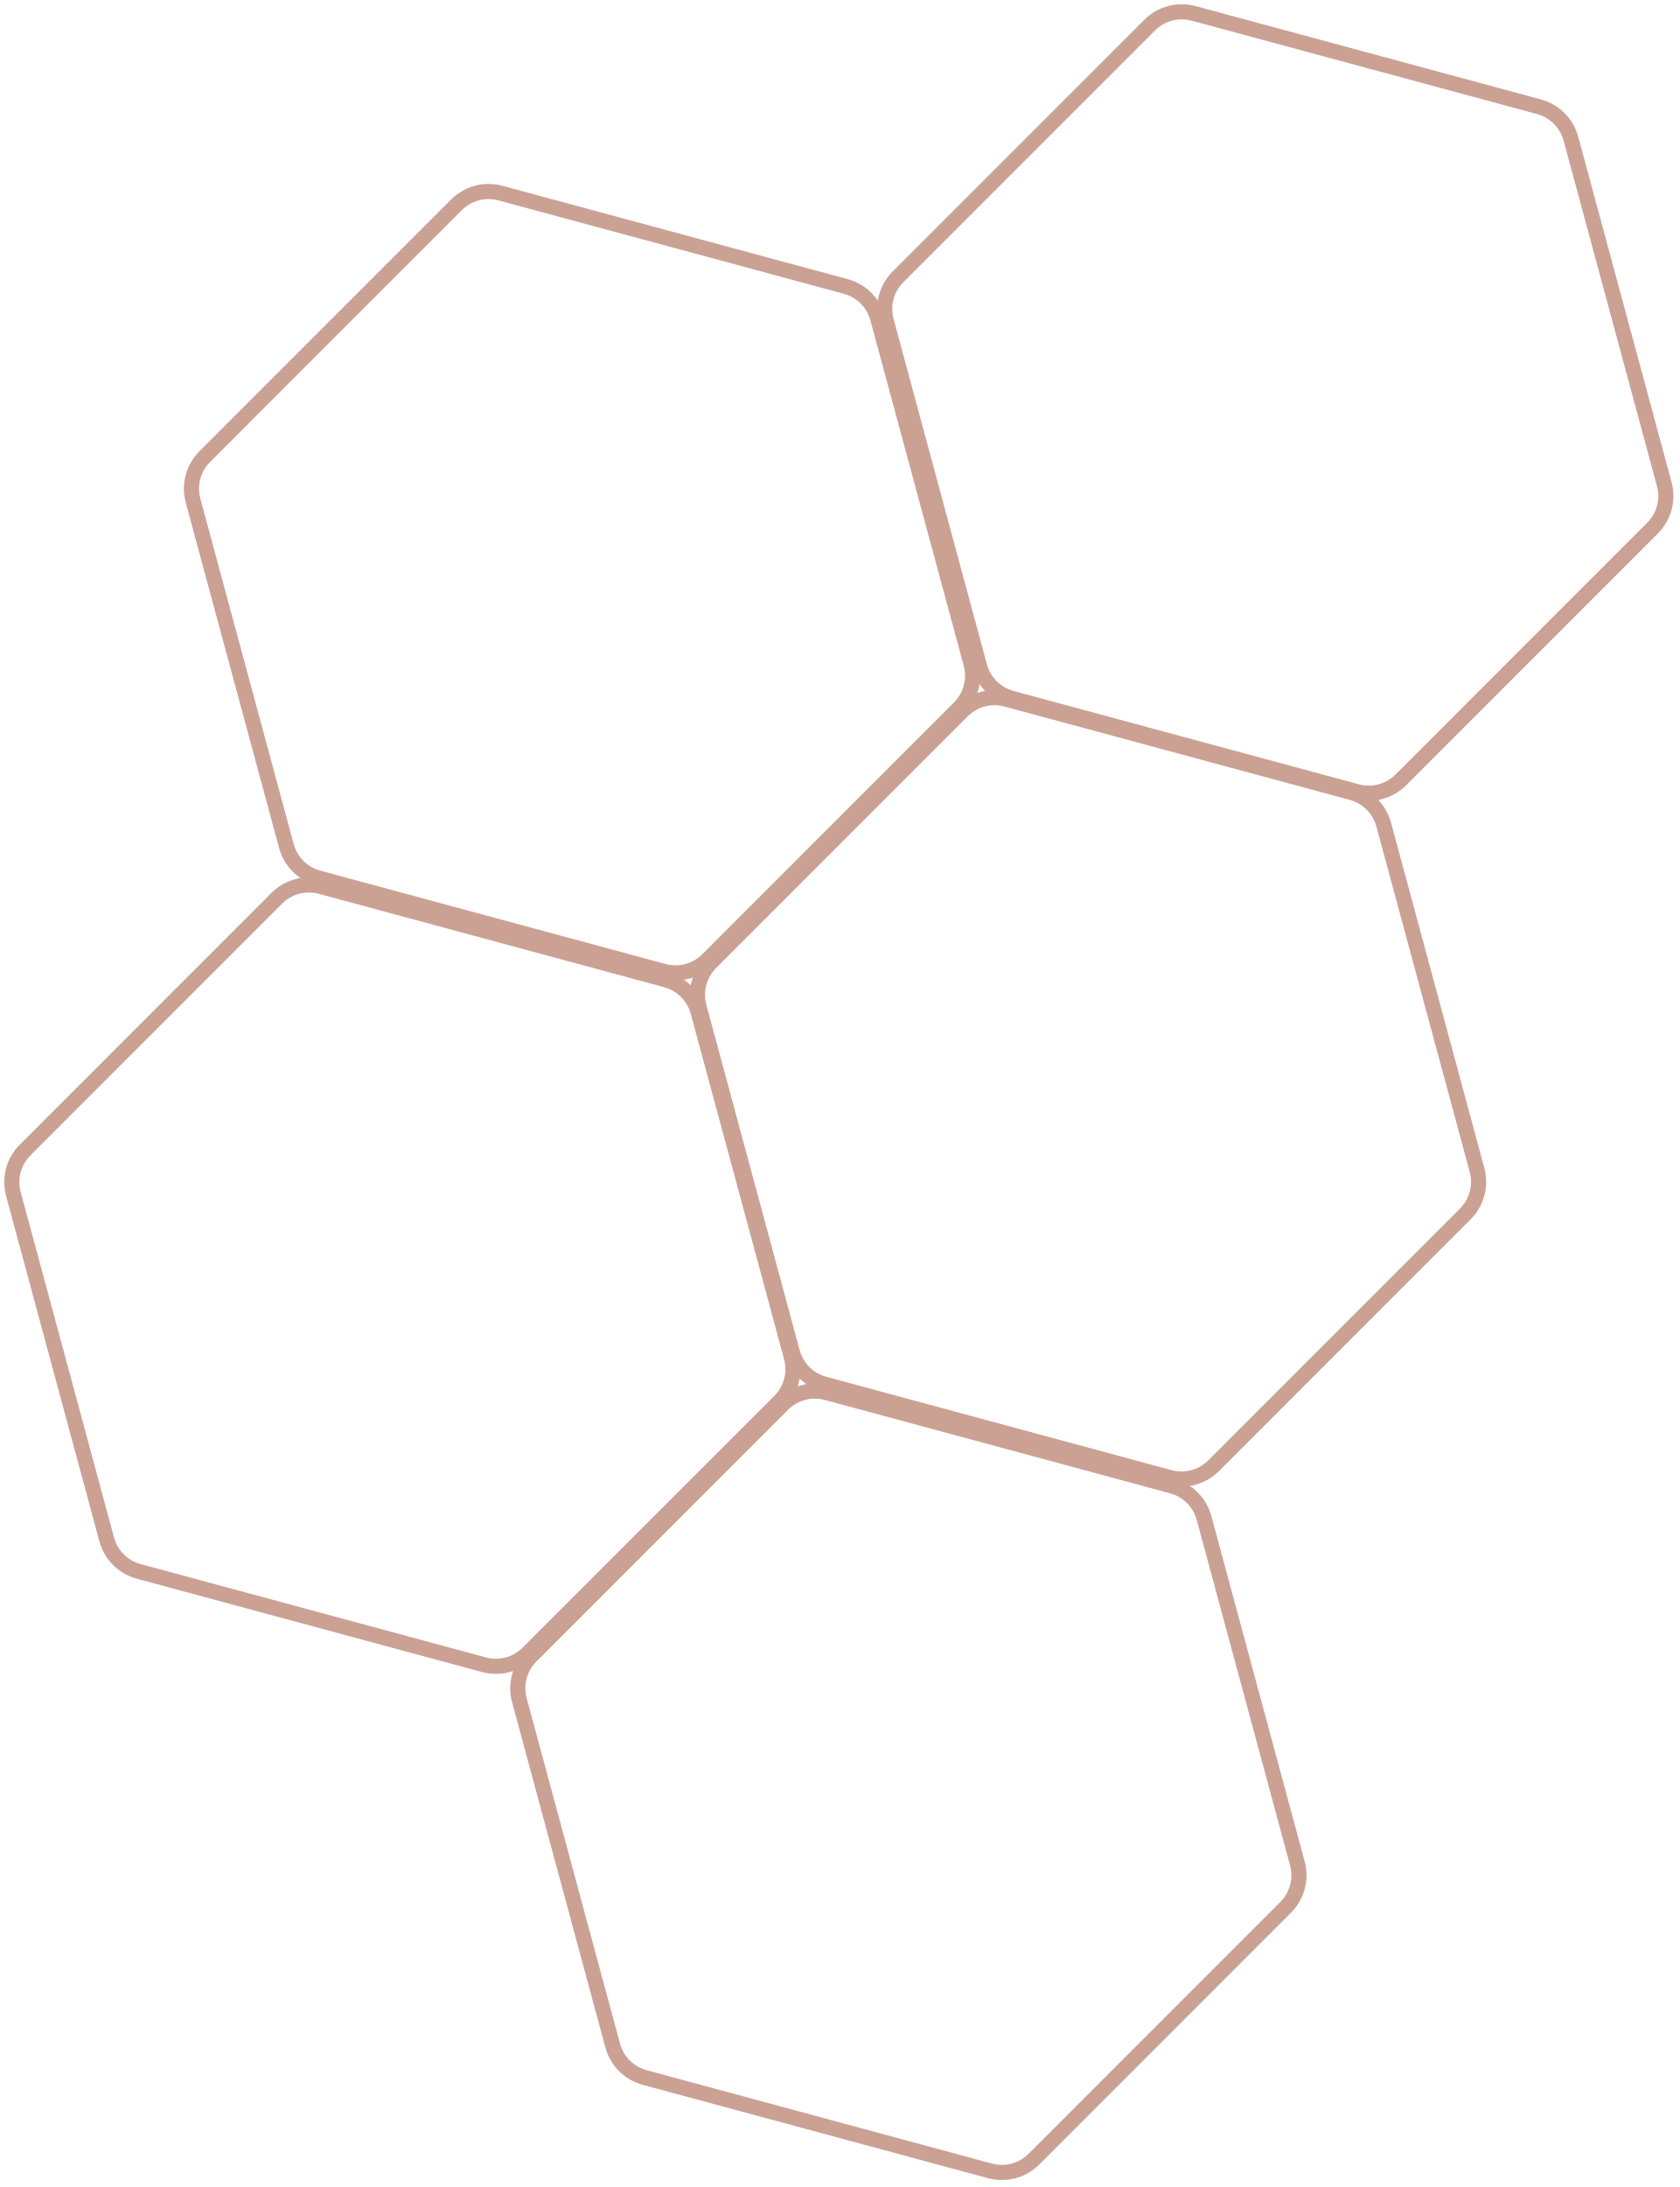
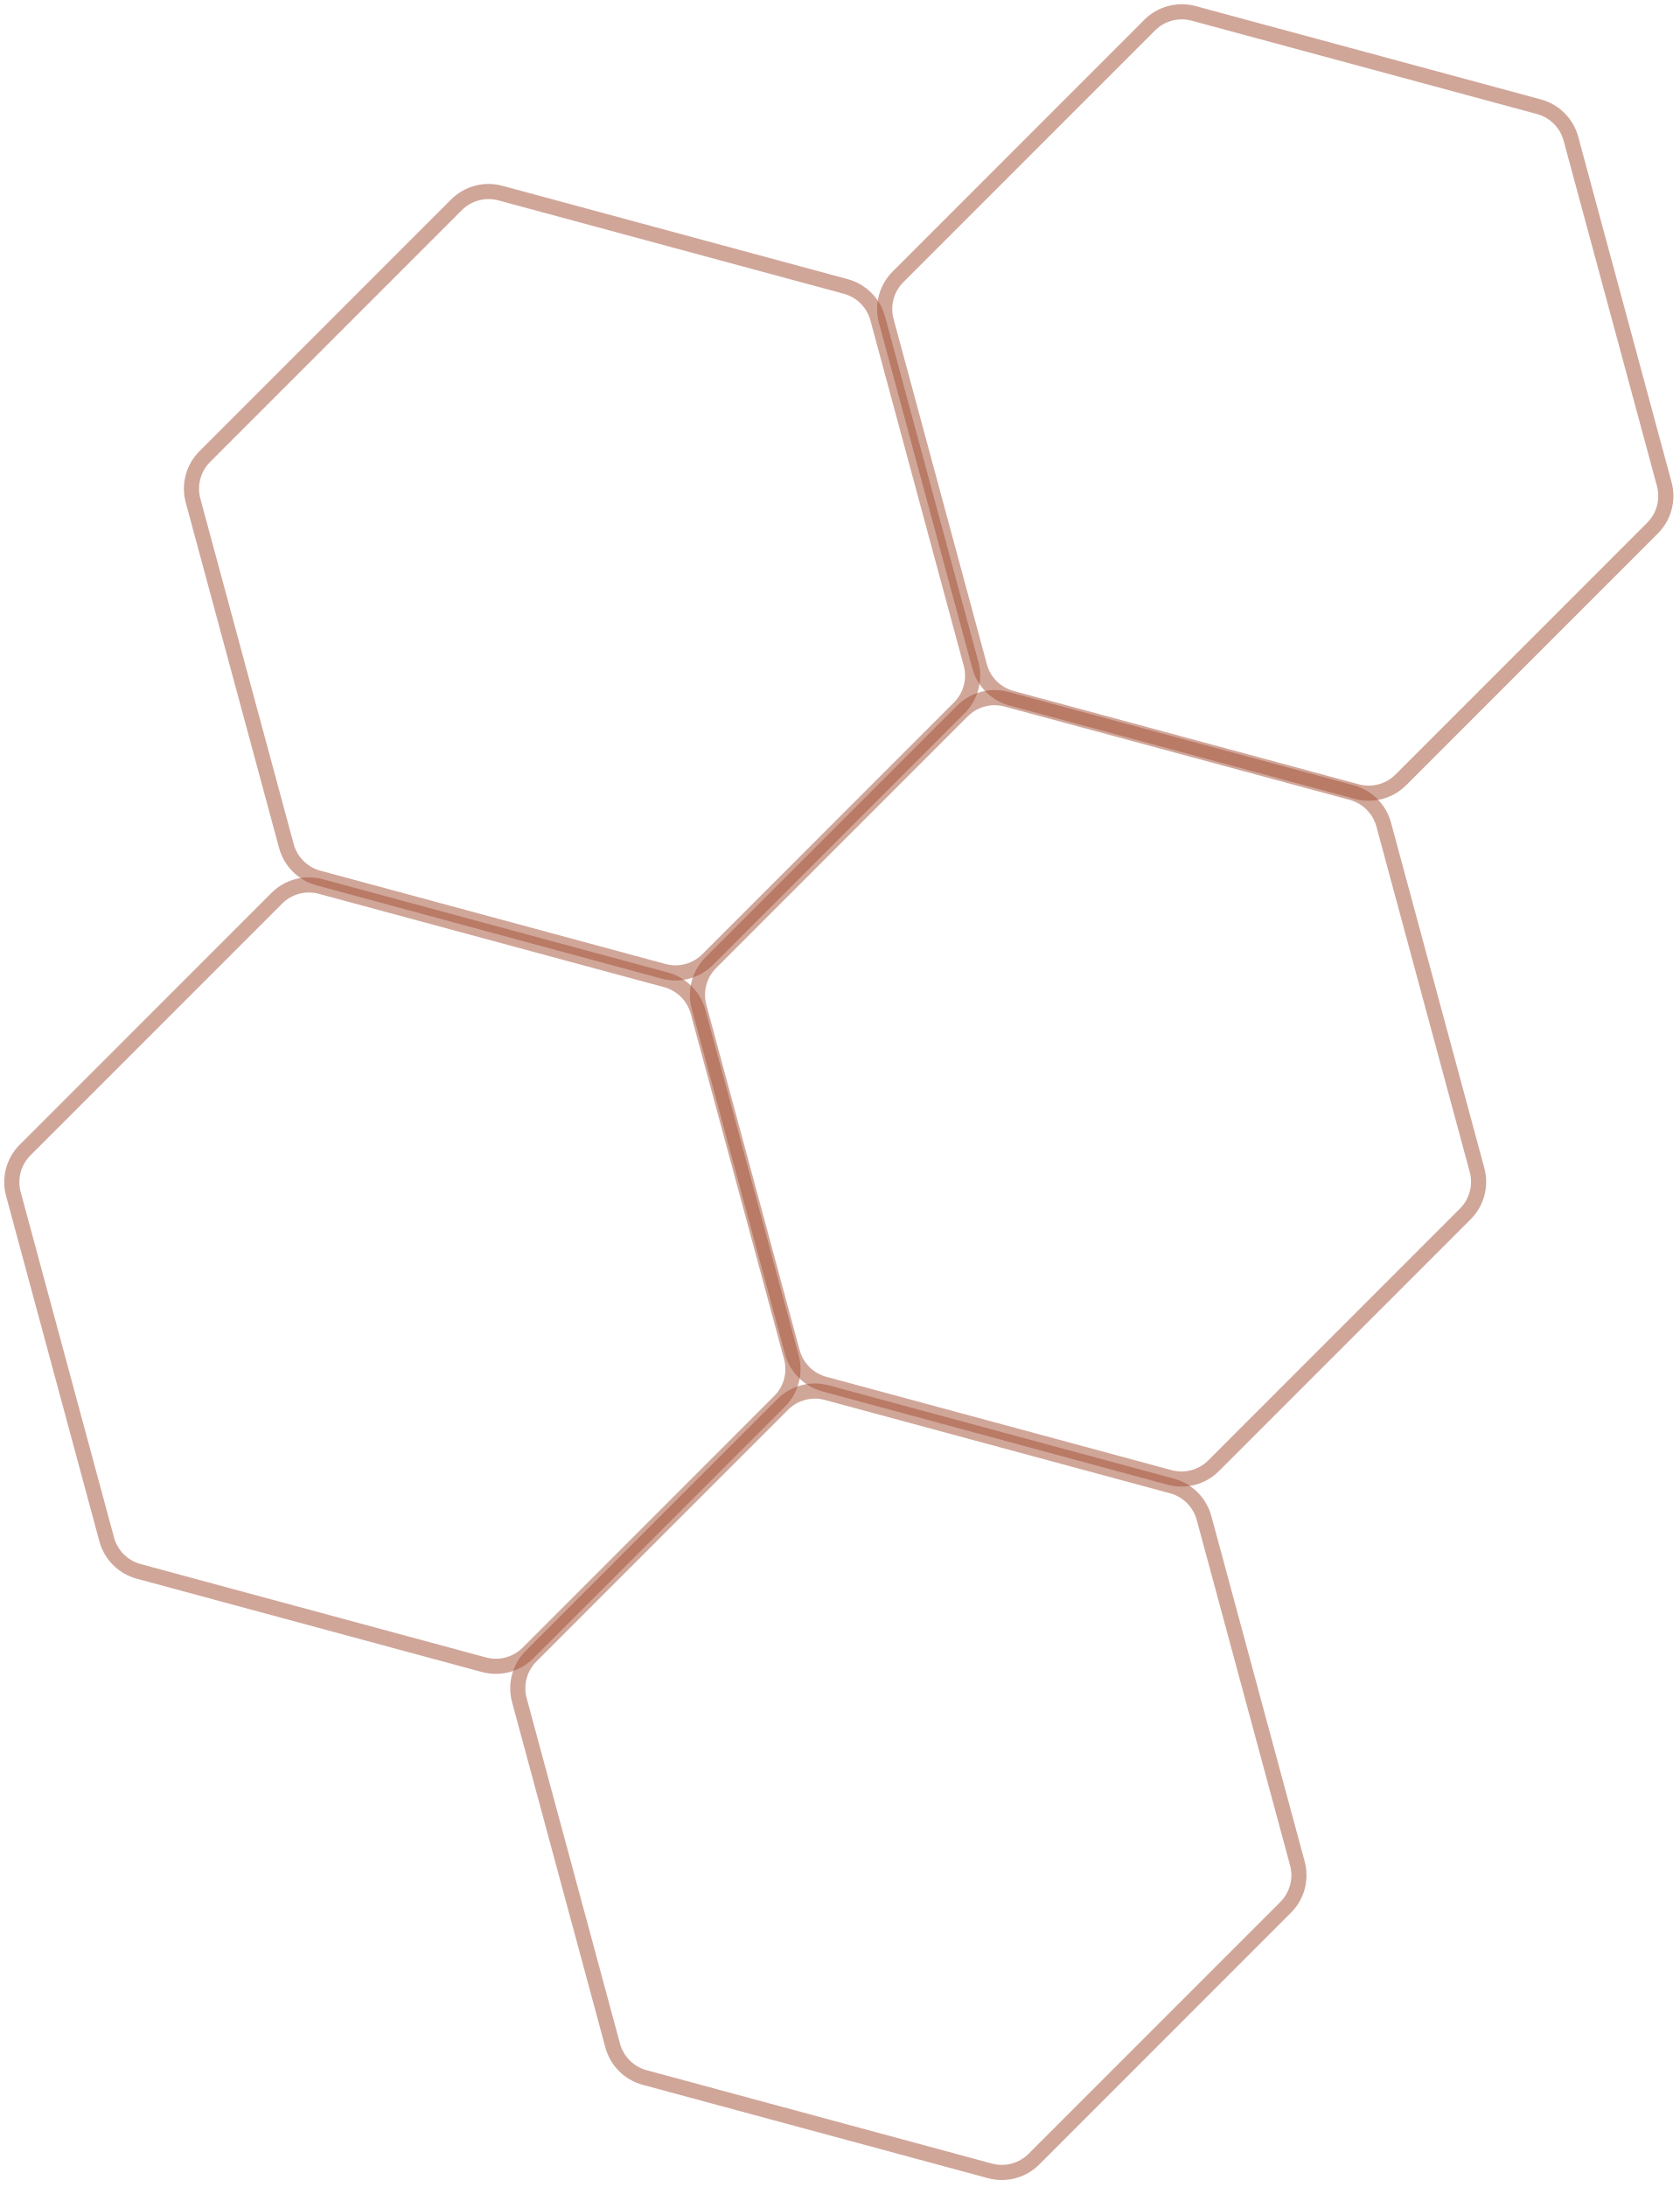
<svg xmlns="http://www.w3.org/2000/svg" width="222" height="289" viewBox="0 0 222 289" fill="none">
-   <path d="M42.08 116.019C40.019 115.462 38.41 113.853 37.853 111.792L25.516 66.146C24.956 64.073 25.547 61.857 27.066 60.338L60.338 27.066C61.857 25.547 64.073 24.956 66.147 25.516L111.793 37.853C113.853 38.41 115.462 40.019 116.019 42.08L128.356 87.726C128.916 89.799 128.325 92.015 126.806 93.534L93.534 126.806C92.015 128.325 89.8 128.916 87.726 128.356L42.08 116.019Z" stroke="#CBA194" stroke-width="2" />
-   <path d="M108.962 182.901C106.902 182.345 105.292 180.735 104.735 178.675L92.399 133.029C91.838 130.955 92.429 128.74 93.948 127.221L127.221 93.948C128.74 92.429 130.955 91.838 133.029 92.398L178.675 104.735C180.735 105.292 182.345 106.902 182.902 108.962L195.238 154.608C195.799 156.682 195.208 158.897 193.689 160.416L160.416 193.689C158.897 195.208 156.682 195.799 154.608 195.238L108.962 182.901Z" stroke="#CBA194" stroke-width="2" />
-   <path d="M85.213 274.532C83.153 273.975 81.543 272.366 80.987 270.306L68.65 224.66C68.089 222.586 68.68 220.371 70.199 218.852L103.472 185.579C104.991 184.06 107.206 183.469 109.28 184.029L154.926 196.366C156.986 196.923 158.596 198.533 159.153 200.593L171.49 246.239C172.05 248.313 171.459 250.528 169.94 252.047L136.667 285.32C135.148 286.839 132.933 287.43 130.859 286.869L85.213 274.532Z" stroke="#CBA194" stroke-width="2" />
-   <path d="M18.331 207.65C16.271 207.093 14.661 205.484 14.104 203.423L1.768 157.777C1.207 155.704 1.798 153.488 3.317 151.969L36.59 118.697C38.109 117.178 40.324 116.587 42.398 117.147L88.044 129.484C90.104 130.041 91.714 131.65 92.27 133.711L104.607 179.357C105.168 181.431 104.577 183.646 103.058 185.165L69.785 218.437C68.266 219.956 66.051 220.547 63.977 219.987L18.331 207.65Z" stroke="#CBA194" stroke-width="2" />
-   <path d="M133.711 92.27C131.65 91.713 130.041 90.104 129.484 88.044L117.147 42.398C116.587 40.324 117.178 38.109 118.697 36.59L151.969 3.317C153.488 1.798 155.704 1.207 157.777 1.767L203.423 14.104C205.484 14.661 207.093 16.271 207.65 18.331L219.987 63.977C220.547 66.051 219.956 68.266 218.437 69.785L185.165 103.058C183.646 104.577 181.43 105.168 179.357 104.607L133.711 92.27Z" stroke="#CBA194" stroke-width="2" />
+   <path d="M42.08 116.019C40.019 115.462 38.41 113.853 37.853 111.792L25.516 66.146C24.956 64.073 25.547 61.857 27.066 60.338L60.338 27.066C61.857 25.547 64.073 24.956 66.147 25.516L111.793 37.853C113.853 38.41 115.462 40.019 116.019 42.08L128.356 87.726C128.916 89.799 128.325 92.015 126.806 93.534L93.534 126.806C92.015 128.325 89.8 128.916 87.726 128.356L42.08 116.019Z" stroke="#A24E34" stroke-width="2" stroke-opacity="0.5" />
+   <path d="M108.962 182.901C106.902 182.345 105.292 180.735 104.735 178.675L92.399 133.029C91.838 130.955 92.429 128.74 93.948 127.221L127.221 93.948C128.74 92.429 130.955 91.838 133.029 92.398L178.675 104.735C180.735 105.292 182.345 106.902 182.902 108.962L195.238 154.608C195.799 156.682 195.208 158.897 193.689 160.416L160.416 193.689C158.897 195.208 156.682 195.799 154.608 195.238L108.962 182.901Z" stroke="#A24E34" stroke-width="2" stroke-opacity="0.5" />
+   <path d="M85.213 274.532C83.153 273.975 81.543 272.366 80.987 270.306L68.65 224.66C68.089 222.586 68.68 220.371 70.199 218.852L103.472 185.579C104.991 184.06 107.206 183.469 109.28 184.029L154.926 196.366C156.986 196.923 158.596 198.533 159.153 200.593L171.49 246.239C172.05 248.313 171.459 250.528 169.94 252.047L136.667 285.32C135.148 286.839 132.933 287.43 130.859 286.869L85.213 274.532Z" stroke="#A24E34" stroke-width="2" stroke-opacity="0.5" />
+   <path d="M18.331 207.65C16.271 207.093 14.661 205.484 14.104 203.423L1.768 157.777C1.207 155.704 1.798 153.488 3.317 151.969L36.59 118.697C38.109 117.178 40.324 116.587 42.398 117.147L88.044 129.484C90.104 130.041 91.714 131.65 92.27 133.711L104.607 179.357C105.168 181.431 104.577 183.646 103.058 185.165L69.785 218.437C68.266 219.956 66.051 220.547 63.977 219.987L18.331 207.65Z" stroke="#A24E34" stroke-width="2" stroke-opacity="0.5" />
+   <path d="M133.711 92.27C131.65 91.713 130.041 90.104 129.484 88.044L117.147 42.398C116.587 40.324 117.178 38.109 118.697 36.59L151.969 3.317C153.488 1.798 155.704 1.207 157.777 1.767L203.423 14.104C205.484 14.661 207.093 16.271 207.65 18.331L219.987 63.977C220.547 66.051 219.956 68.266 218.437 69.785L185.165 103.058C183.646 104.577 181.43 105.168 179.357 104.607L133.711 92.27Z" stroke="#A24E34" stroke-width="2" stroke-opacity="0.5" />
</svg>
